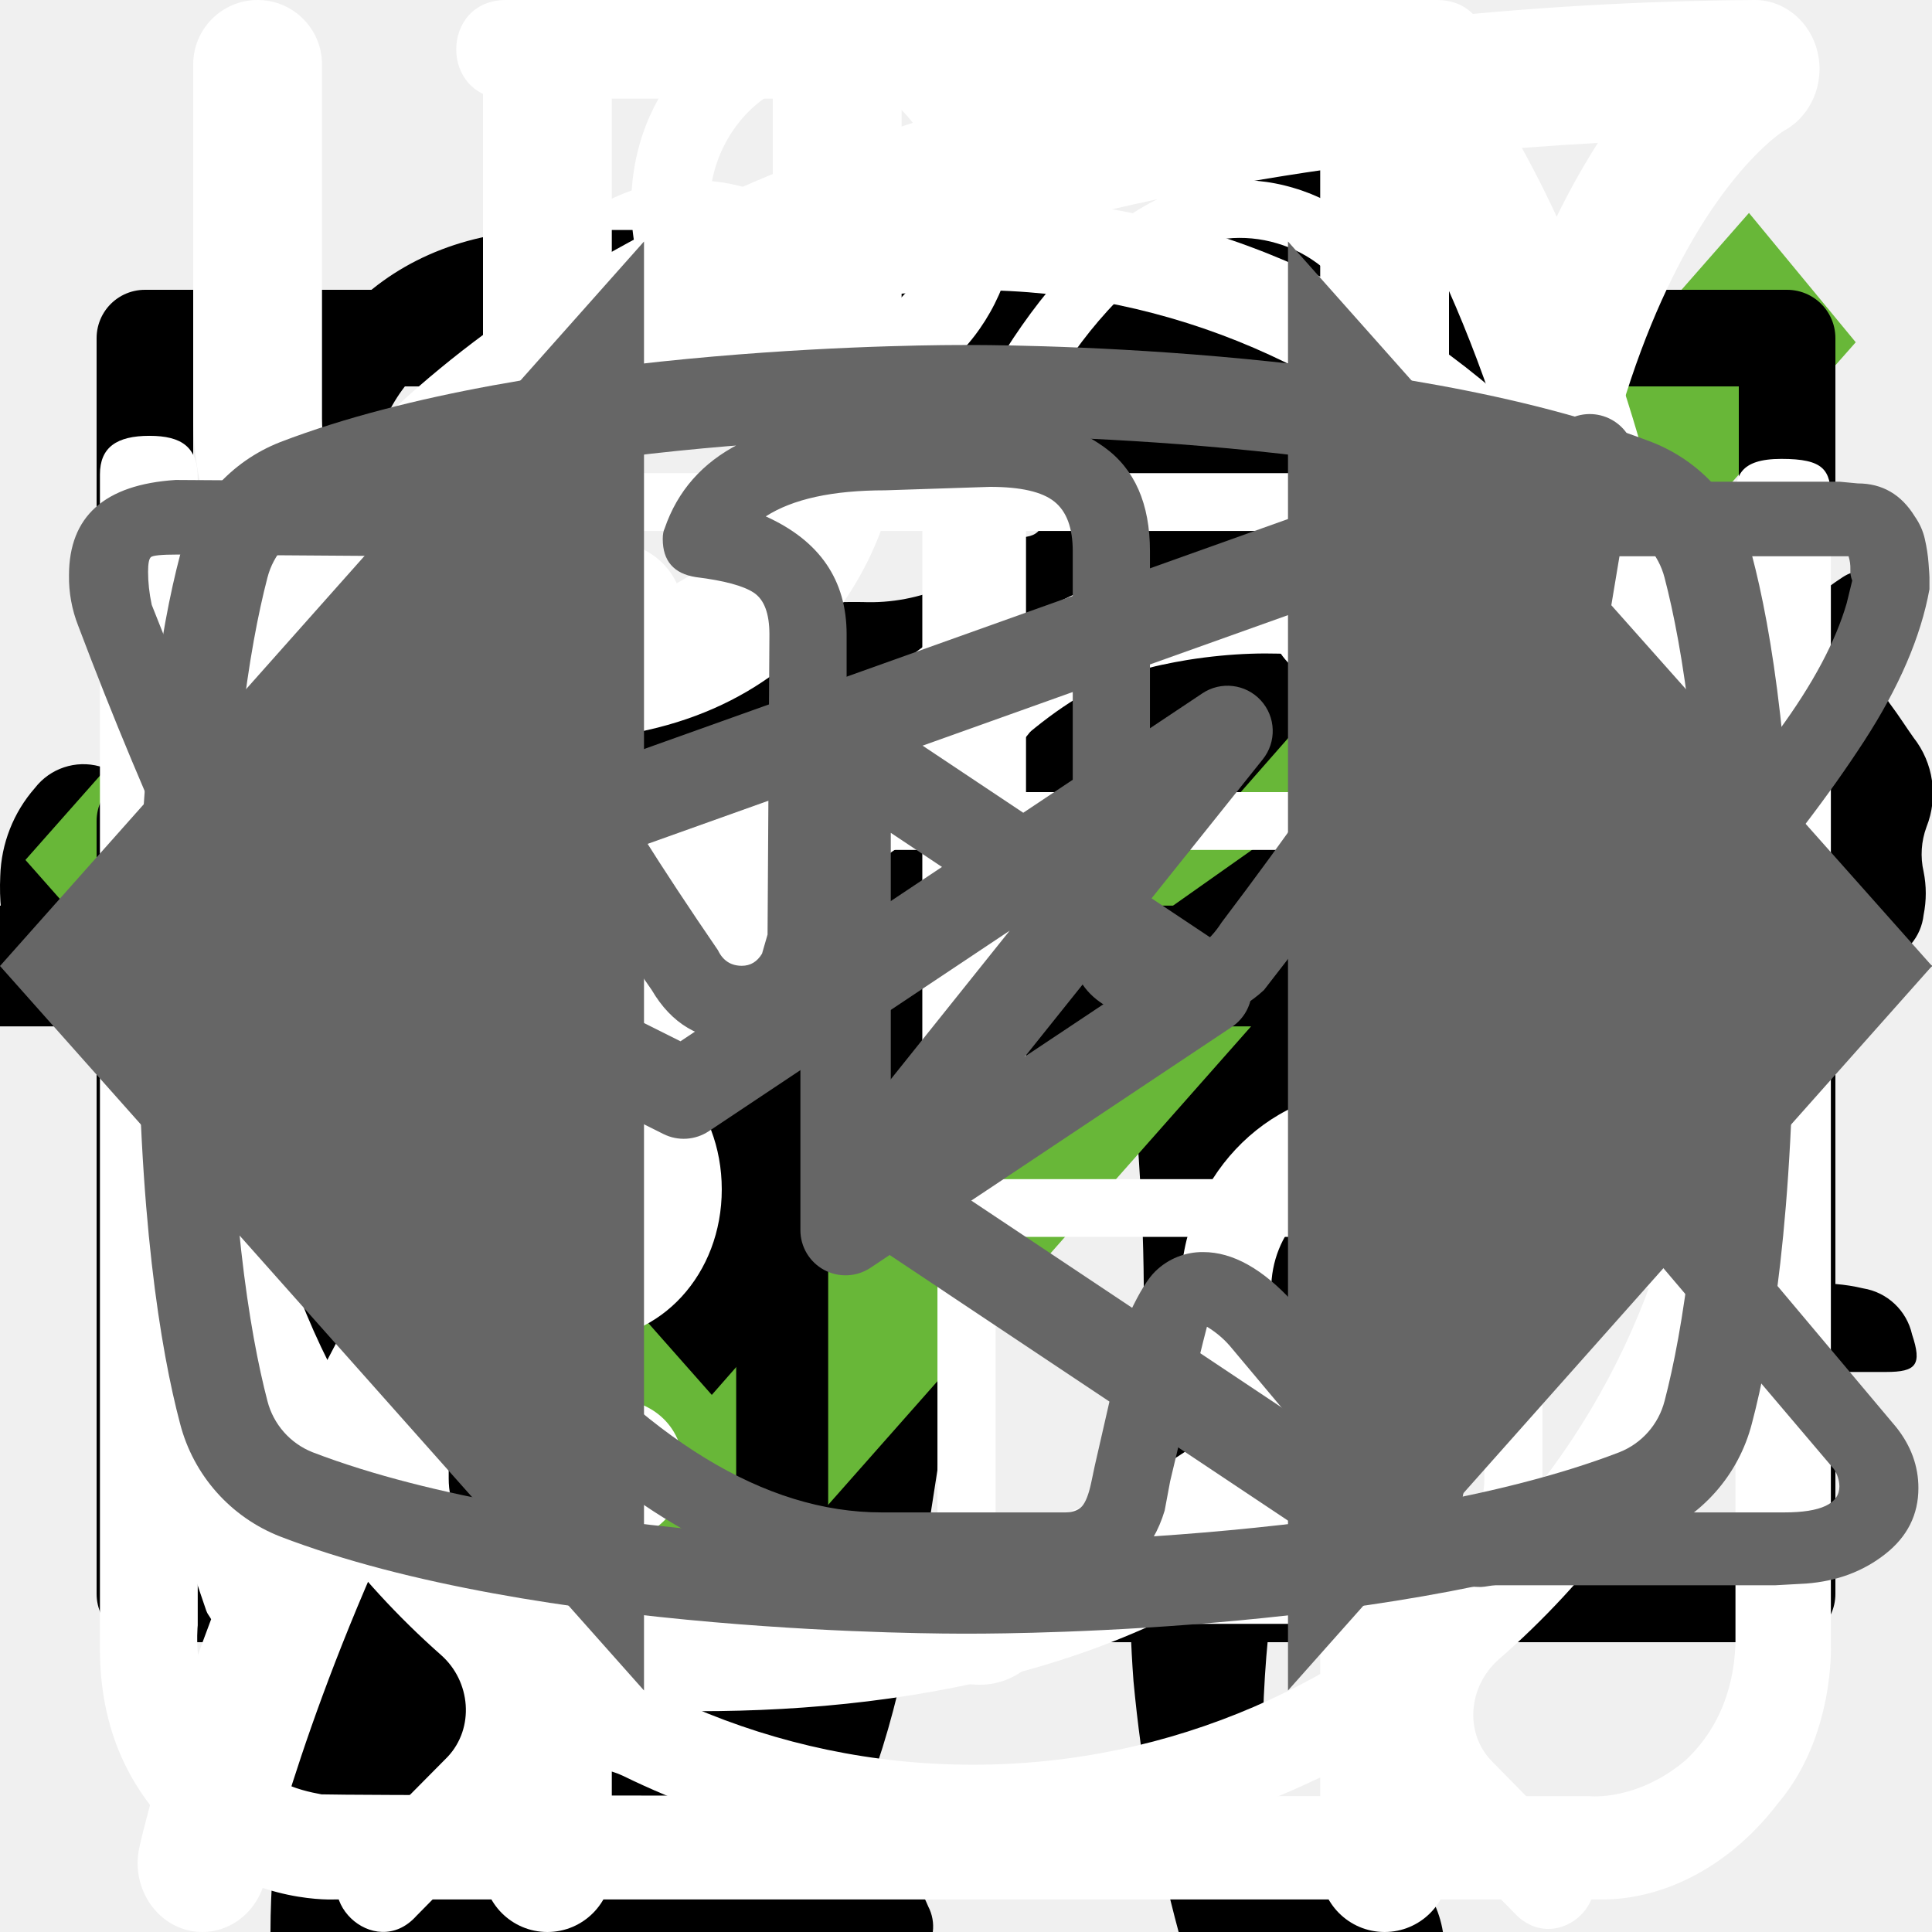
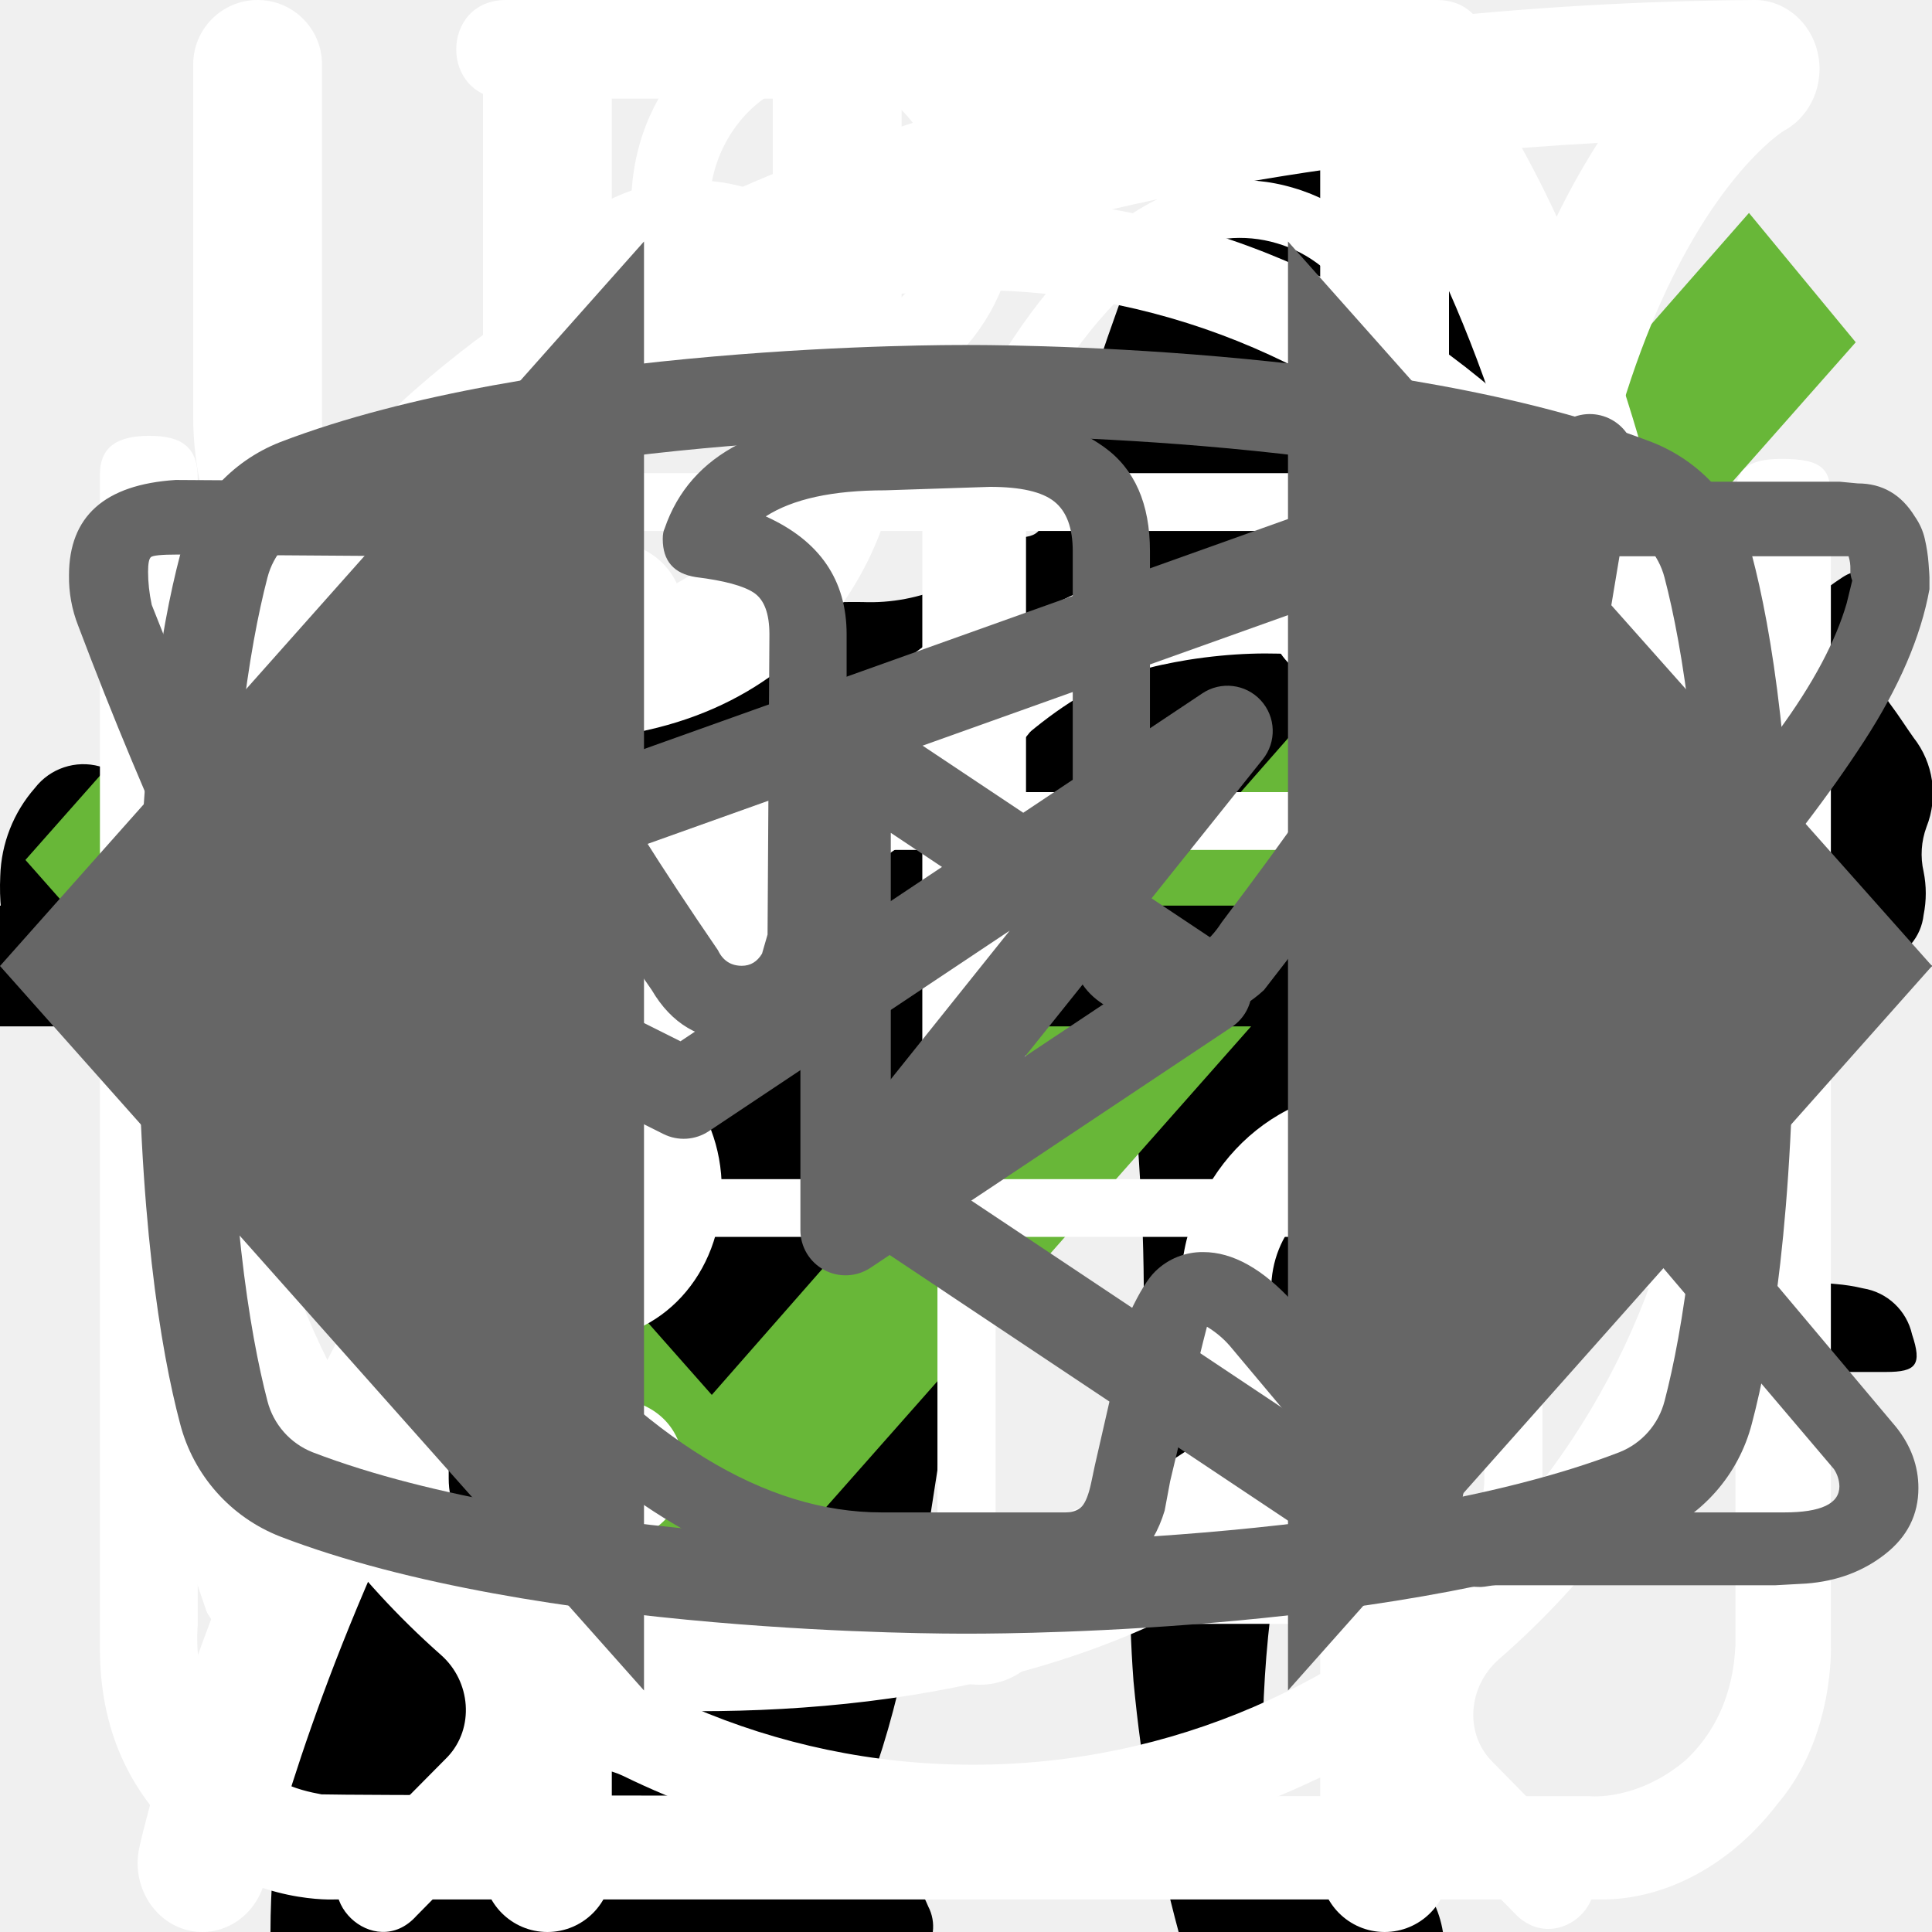
<svg xmlns="http://www.w3.org/2000/svg">
  <style>:root svg:not(:target){display:none}</style>
  <svg fill="none" id="cat-pro-tablet" viewBox="0 0 268 112">
    <path d="M246.236 11.514a30.402 30.402 0 0 1 9-9.2c2-1.4 3.2-1.4 4.4 1.2 1.6 3.8 3 7.8 1.8 12a4.59 4.59 0 0 0 .8 4.2c1.2 1.6 2.2 3.2 3.2 4.6a12.541 12.541 0 0 1 1.8 12.4 10.865 10.865 0 0 0-.4 6.2c.4 1.98.4 4.02 0 6a7.494 7.494 0 0 1-5.4 6.4 10.422 10.422 0 0 0-6.4 4 2.099 2.099 0 0 1-1.8 1c-2.4.4-8.4-5-8.4-7.4v-1.2c.2-7.2-.2-7.8-6.8-10.8a8.783 8.783 0 0 1-3.6-2.4c-1.2-1.6-2.8-1.4-4.6-.8-1.8.6-2.8 1.8-2.6 3.8.604 4.841.804 9.725.6 14.6.014.556.15 1.103.4 1.6 6.2 9 8.6 19.6 11.6 29.8 2.4 7.8 6.8 12 14.8 12.6 1.281.102 2.551.302 3.8.6a8.318 8.318 0 0 1 6.8 6.4c1.4 4.2.6 5.2-3.6 5.2h-13a6.481 6.481 0 0 1-4.6-1.6 23.39 23.39 0 0 0-6.8-4 14.53 14.53 0 0 1-6.8-5.2 57.165 57.165 0 0 0-8-9c-5.6-5.8-11.6-11.4-16.8-17.4a22.767 22.767 0 0 1-6.4-15.2c0-1.8-.4-2.6-2.4-1.8-.598.38-1.29.587-2 .6-5.6 0-8.4 3.4-10.4 8.4-1.8 4.2-4.2 8.2-6.4 12.4a20.802 20.802 0 0 0-2 8.4c0 4.8 1.2 6.4 5.6 8 2.8 1 5.4 2 6.8 4.8 1.6 3.2 1.2 4-2.2 4.2h-13.6a3.762 3.762 0 0 1-3.8-2.2l-3.6-6a12.1 12.1 0 0 1-1.4-10.8c.866-3.473.934-7.097.2-10.6a16.841 16.841 0 0 1 3.4-14c1.2-1.4 1.2-2-.8-2.4a100.13 100.13 0 0 1-23.6-8.2.2.2 0 0 1-.2-.2c-6.4-2.4-7.6-2-9.4 4.6-1.6 5.6-3.2 11.2-4.4 17-1.4 6.4.2 12.4 2.2 18.4.8 2.4 3.2 2.2 5 2.8 4 1.2 7.4 2.8 9 7 1.4 3.2 1.2 3.6-2.2 3.6-3.4 0-6.8-.2-10.4 0a13.288 13.288 0 0 1-8.4-2.8c-9.6-6.4-12.4-16.2-13.2-26.8-.4-6.6-4-11.8-8.2-16.8-.8-1-1.6-1.4-2.8-.6a88.615 88.615 0 0 1-13.4 6 53.42 53.42 0 0 0-24.4 17.6 21.26 21.26 0 0 0-4.4 10.2c-.6 3.6.4 5.2 4 6.2s5.4 3 5.8 6.8c.2 1.6-.4 2.4-2 2.4h-16.2a3.301 3.301 0 0 1-2.6-1.6 17.122 17.122 0 0 1-3.8-11 101.19 101.19 0 0 1 1.8-20.6 12.6 12.6 0 0 1 6.8-9.6c11.8-5.6 18-16.2 23.6-27.2 1.2-2.2.2-2.6-1.8-2.4a32.94 32.94 0 0 0-15.4 6.4 141.23 141.23 0 0 0-16.6 14.2 33.34 33.34 0 0 1-20.6 9.8c-14.6.8-21.4-7.4-20.8-20.6a19.38 19.38 0 0 1 4.8-12.2 8.5 8.5 0 0 1 9-3c3 .8 3.8 2.4 2.6 5.4-.6 1.2-1.4 2.2-2 3.4a14.998 14.998 0 0 0-2 4c-2.2 6 .8 10.2 7 10.8 6.6.6 12-2.2 17-6.2a89.88 89.88 0 0 0 16-16.6 41.579 41.579 0 0 1 28.8-16.2c4.6-.6 8.6-2.6 13-3.8a83.015 83.015 0 0 1 25.4-3.6 25.996 25.996 0 0 0 11.6-2.2c9.8-4 20-4 30.2-2 8 1.6 16 3.6 23.8 5.6a33.16 33.16 0 0 0 14-.4 135.592 135.592 0 0 1 26.8-4 36.318 36.318 0 0 1 17.2 3.4c4 1.8 4 1.8 3 5.6Z" fill="#000" />
  </svg>
  <svg fill="none" id="cat-slim-mobile" viewBox="0 0 36 50">
    <g clip-path="url(#cat-slim-mobile_0)">
      <path d="M28.203 0h-.195c-.33.187-.593.474-.75.82a8.028 8.028 0 0 0-.664 1.757.84.84 0 0 1-.761.691 3.77 3.77 0 0 0-2.69 1.948c-.372.661-.69 1.35-.952 2.062-.73 1.897-1.29 3.856-1.98 5.768-.324.872-.339.872-1.316.872-1.168 0-1.085-.18-1.1 1.108 0 .407.123.613.555.593.133 0 .334-.067.385.108.052.175-.123.252-.226.355a4.626 4.626 0 0 1-2.227 1.258c-.977.263-1.975.47-2.926.789-2.443.82-4.7 1.964-6.46 3.902a14.44 14.44 0 0 0-2.437 4.041C2.57 30.526 1.656 35.217.946 39.954a97.064 97.064 0 0 0-.75 6.7C.102 47.759 0 48.877 0 50h17.141a1.126 1.126 0 0 0-.118-.66 2.577 2.577 0 0 0-1.97-1.582c-.36-.083-.401-.191-.18-.475.36-.482.637-1.022.818-1.597.838-2.48 1.162-5.067 1.568-7.63.23-1.956.83-3.85 1.77-5.582a11.126 11.126 0 0 1 2.874-3.283c.427-.325.443-.325.515.227.051.366.061.742.087 1.113a48.166 48.166 0 0 1-.092 7.31 31.866 31.866 0 0 0-.078 5.67A38.826 38.826 0 0 0 23.503 50h6.84a2.79 2.79 0 0 0-2.18-2.289 4.62 4.62 0 0 0-1.934.103c-.309.073-.438 0-.463-.335a29.113 29.113 0 0 1 .514-8.154 91.803 91.803 0 0 0 1.574-9.371 9.163 9.163 0 0 1 1.172-3.609c.612-1.092 1.147-2.226 1.749-3.324a3.031 3.031 0 0 0 .216-2.676c-.139-.366-.273-.737-.442-1.087-.515-1.005-1.029-2-1.502-3.016-.252-.515-.196-.577.365-.593.838 0 .838 0 .854-.845v-.34c0-.356-.134-.552-.515-.516h-.781c-.355 0-.458-.149-.37-.515a3.217 3.217 0 0 1 2.638-2.284 11.291 11.291 0 0 1 3.404.222.513.513 0 0 0 .643-.33c.206-.515.432-1.03.664-1.546a.517.517 0 0 0-.052-.588c-1.646-2.093-3.43-4.046-5.863-5.299a.767.767 0 0 1-.452-.577 10.123 10.123 0 0 0-.653-2.144A1.803 1.803 0 0 0 28.203 0Z" fill="#000" />
    </g>
    <defs>
      <clipPath id="cat-slim-mobile_0">
        <path fill="#fff" d="M0 0h36v50H0z" />
      </clipPath>
    </defs>
  </svg>
  <svg fill="none" id="checkbox-tick" viewBox="0 0 19 15">
    <path d="M7 11.718 1.3 5.27.25 6.457 7 14.094 18.25 1.366 17.2.094 7 11.718Z" fill="#68B738" />
  </svg>
  <svg fill="none" id="email" viewBox="0 0 20 20">
-     <path d="M1.5 8.5v8h17v-8m-17-5h17v2l-8.5 6-8.5-6v-2Z" stroke="#000" stroke-linecap="round" stroke-linejoin="round" />
+     <path d="M1.5 8.5v8h17v-8m-17-5h17v2l-8.5 6-8.5-6v-2Z" />
  </svg>
  <svg fill="none" id="gift-icon" viewBox="0 0 78 81">
    <path d="M64.016 35.633H14.03c-1.754 0-3.182-1.419-3.182-3.162v-9.472c0-1.744 1.428-3.162 3.182-3.162h49.984c1.754 0 3.18 1.418 3.18 3.162v9.473c0 1.742-1.426 3.16-3.18 3.16ZM14.03 22.26a.752.752 0 0 0-.744.739v9.473c0 .407.334.738.744.738h49.984c.41 0 .743-.331.743-.739V23c0-.401-.34-.74-.743-.74H14.03Z" fill="#fff" />
    <path d="M57.045 68.082H20.999c-3.377 0-6.125-2.73-6.125-6.089V34.421c0-.669.546-1.212 1.219-1.212s1.219.543 1.219 1.212v27.572c0 2.022 1.654 3.666 3.687 3.666h36.046c2.032 0 3.686-1.644 3.686-3.666V34.421c0-.669.546-1.212 1.219-1.212.672 0 1.218.543 1.218 1.212v27.572c0 3.358-2.747 6.09-6.123 6.09Z" fill="#fff" />
    <path d="M39.023 68.082a1.215 1.215 0 0 1-1.22-1.211V34.42c0-.669.547-1.212 1.22-1.212.672 0 1.218.543 1.218 1.212V66.87c0 .67-.545 1.212-1.218 1.212ZM23.811 22.256c-3.814-2.055-5.238-6.812-3.173-10.605 2.064-3.79 6.848-5.206 10.665-3.155 5.814 3.13 8.954 11.865 9.084 12.235l-2.3.804c-.029-.083-2.961-8.225-7.944-10.908-2.635-1.416-5.937-.439-7.36 2.178-1.426 2.619-.444 5.902 2.19 7.32l-1.162 2.13Z" fill="#fff" />
    <path d="m54.231 22.256-1.16-2.132a5.377 5.377 0 0 0 2.622-3.208 5.332 5.332 0 0 0-.431-4.11 5.382 5.382 0 0 0-3.226-2.605 5.423 5.423 0 0 0-4.134.426c-4.982 2.682-7.915 10.825-7.944 10.907l-2.3-.804c.131-.37 3.27-9.104 9.084-12.234a7.856 7.856 0 0 1 5.99-.618 7.8 7.8 0 0 1 4.674 3.773 7.726 7.726 0 0 1 .623 5.955 7.79 7.79 0 0 1-3.798 4.65ZM61.95 51.857H16.093a1.215 1.215 0 0 1-1.219-1.211c0-.669.546-1.211 1.219-1.211H61.95c.672 0 1.218.542 1.218 1.21 0 .67-.545 1.212-1.218 1.212Z" fill="#fff" />
  </svg>
  <svg fill="none" id="icon-arrow" viewBox="0 0 32 12">
    <path stroke="#000" stroke-width="2" d="M0 6h26" />
    <path d="m32 6-6.75 5.196V.804L32 6Z" fill="#000" />
  </svg>
  <svg fill="none" id="input-phone" viewBox="0 0 21 20">
-     <path d="M10.002 10h8.502m0 0-2.5-2.5m2.5 2.5-2.5 2.5m-7.502-10v5h-3v5h3v5h-2.5C4.5 17.5 3.5 16.5 3.5 15V5c0-1.5 1-2.5 2.5-2.5h2.5Z" stroke="#000" stroke-linecap="round" stroke-linejoin="round" />
+     <path d="M10.002 10h8.502m0 0-2.5-2.5m2.5 2.5-2.5 2.5m-7.502-10v5h-3v5h3v5h-2.5C4.5 17.5 3.5 16.5 3.5 15V5c0-1.5 1-2.5 2.5-2.5h2.5Z" />
  </svg>
  <svg fill="none" id="products-consistency-icon" viewBox="0 0 27 29">
    <path d="M11.375 0c-1.631 0-2.9 1.36-2.9 3.081 0 1.722 1.269 3.081 2.9 3.081s2.9-1.359 2.9-3.08c0-1.723-1.269-3.082-2.9-3.082Zm0 1.178c.997 0 1.722.843 1.722 1.903 0 .997-.789 1.903-1.722 1.903-.997 0-1.722-.842-1.722-1.903 0-.997.78-1.903 1.722-1.903ZM.5 24.741c0 1.178.408 2.175 1.36 2.99.996.852 2.174.78 2.174.78h19.032c.779 0 1.812-.381 2.628-1.45.843-.997.788-2.357.788-2.357V7.486c0-.435-.109-.598-.743-.598s-.689.271-.689.589v17.218c-.018.3-.072 1.088-.743 1.722-.734.625-1.45.544-1.45.544s-18.125 0-19.031-.027c-.344-.064-.906-.19-1.45-.907-.508-.725-.408-1.63-.408-1.63V7.176c0-.462-.236-.634-.725-.634-.49 0-.743.172-.743.58v17.618ZM16.813 8.428c-1.088.236-2.175.38-4.26 2.356-2.084 1.994-3.625 1.903-5.166 1.813-1.54-.09-3.171-1.54-3.443-1.903-.336-.354-.906-.118-1.088.118-.154.235-.154.643.109.996 1.269 1.179 2.447 2.085 4.713 2.266 2.265.218 4.44-.806 5.89-2.266 1.45-1.45 2.175-1.721 3.263-1.903 2.628-.417 4.168.617 5.075 1.27.997 1.087 1.268.778 1.54.47.544-.716-.226-1.268-1.087-1.903-1.813-1.178-3.535-1.631-5.528-1.269l-.018-.045Zm-9.063 7.16c-1.178 0-2.084.996-2.084 2.265 0 1.269.906 2.266 2.084 2.266s2.084-.997 2.084-2.266c0-1.269-.906-2.266-2.084-2.266Zm11.781.779c-1.54 0-2.81 1.36-2.81 2.99 0 1.632 1.27 2.991 2.81 2.991s2.81-1.36 2.81-2.99c0-1.632-1.27-2.991-2.81-2.991Zm0 1.45c.798 0 1.45.698 1.45 1.54 0 .861-.652 1.541-1.45 1.541-.797 0-1.45-.698-1.45-1.54 0-.861.653-1.541 1.45-1.541Z" fill="#fff" />
  </svg>
  <svg fill="none" id="products-ingredient-icon" viewBox="0 0 25 28">
    <path d="M24.844.767c-.1-.45-.48-.767-.912-.767h-.005C18.989.033 6.982.916 2.134 8.38c-2.518 3.878-2.735 8.913-.644 14.965.016.047.048.079.07.122C.813 25.44.523 26.753.516 26.79c-.11.54.214 1.072.72 1.188a.88.88 0 0 0 .197.022c.433 0 .822-.321.916-.79.02-.102 2.409-10.373 10.854-16.378.431-.306.547-.927.26-1.387-.288-.46-.87-.585-1.3-.277-4.79 3.405-7.739 8.008-9.473 11.656-1.242-4.578-.916-8.377.986-11.305 3.743-5.764 12.622-7.154 17.982-7.448C20.505 3.872 19.245 7.174 19.245 13c0 3.12-.83 5.522-2.465 7.14-2.62 2.591-6.88 2.834-9.993 2.584-.518-.045-.967.371-1.006.922-.04.55.347 1.03.863 1.072.623.051 1.29.082 1.981.082 3.17 0 6.87-.663 9.43-3.194 2.034-2.011 3.065-4.906 3.065-8.605 0-9.099 3.216-11.096 3.232-11.105.39-.209.594-.677.492-1.129Z" fill="#fff" />
  </svg>
  <svg fill="none" id="products-result-icon" viewBox="0 0 27 31">
    <path d="M6.12 0c-1.066 0-1.066 1.583 0 1.583h6.668v1.604C5.96 3.62.563 9.414.563 16.485c0 4.01 1.75 7.63 4.512 10.069.48.422.544 1.171.107 1.636L3.646 29.74c-.747.686.362 1.752 1.034 1.003l2.006-2.037a1.164 1.164 0 0 1 1.312-.211 12.785 12.785 0 0 0 11.105.063c.427-.211.96-.127 1.301.211l1.942 1.974c.683.633 1.664-.317 1.046-1.003l-1.451-1.477c-.448-.454-.384-1.203.106-1.636a13.467 13.467 0 0 0 3.415-4.583 13.335 13.335 0 0 0 1.194-5.57c0-7.071-5.43-12.876-12.268-13.288V1.583h6.667c1.067 0 1.067-1.583 0-1.583H6.121ZM2.004 16.475c0-6.533 5.195-11.82 11.606-11.82 6.4 0 11.596 5.287 11.596 11.82 0 6.543-5.195 11.841-11.596 11.841-6.4 0-11.606-5.298-11.606-11.841ZM12.799 8.38c0-1.098 1.664-1.098 1.664 0v8.633a.84.84 0 0 1-.25.597.858.858 0 0 1-.604.247.816.816 0 0 1-.57-.23.798.798 0 0 1-.24-.561V8.38Zm-4.993 2.617c.308 0 .604-.12.822-.337a1.144 1.144 0 0 0 0-1.627 1.17 1.17 0 0 0-.822-.336c-.288.027-.555.16-.75.371a1.144 1.144 0 0 0 0 1.547c.195.212.462.344.75.372v.01Zm11.596 0c.308 0 .604-.12.822-.337a1.144 1.144 0 0 0 0-1.627 1.17 1.17 0 0 0-.822-.336c-.288.027-.555.16-.75.371a1.144 1.144 0 0 0 0 1.547c.195.212.462.344.75.372v.01ZM8.969 23.588c0 1.53-2.326 1.53-2.326 0s2.326-1.53 2.326 0Zm4.64 3.44a1.176 1.176 0 0 0 .893-.293 1.153 1.153 0 0 0 .381-.851 1.14 1.14 0 0 0-.38-.852 1.167 1.167 0 0 0-.894-.293c-.287.027-.555.16-.75.371a1.143 1.143 0 0 0 0 1.547c.195.212.463.344.75.372ZM5.491 16.645a1.139 1.139 0 0 1-.297.883 1.162 1.162 0 0 1-.86.377 1.173 1.173 0 0 1-.86-.377 1.148 1.148 0 0 1-.298-.883c.028-.285.162-.55.376-.742a1.17 1.17 0 0 1 1.564 0c.214.193.348.457.375.742Zm17.388 1.15a1.173 1.173 0 0 0 .894-.294 1.152 1.152 0 0 0 .38-.851 1.14 1.14 0 0 0-.38-.852 1.164 1.164 0 0 0-.894-.293c-.287.027-.555.16-.749.371a1.144 1.144 0 0 0 0 1.547c.195.212.462.345.75.372Zm-2.314 5.805c0 1.52-2.326 1.52-2.326-.01 0-1.531 2.326-1.531 2.326 0v.01Z" fill="#fff" />
  </svg>
  <svg fill="none" id="products-usage" viewBox="0 0 26 30">
    <path fill-rule="evenodd" clip-rule="evenodd" d="M19.117.076a1 1 0 0 1 1.09.217c.909.908 2.097 2.878 3.059 5.918C24.237 9.28 25 13.508 25 19a1 1 0 0 1-1 1h-3.5v9a1 1 0 1 1-2 0V1a1 1 0 0 1 .617-.924ZM20.5 18h2.491c-.086-4.816-.786-8.512-1.632-11.186-.278-.88-.57-1.643-.859-2.295V18ZM6.5 0a1 1 0 0 1 1 1v28a1 1 0 1 1-2 0V1a1 1 0 0 1 1-1Z" fill="#fff" />
    <path fill-rule="evenodd" clip-rule="evenodd" d="M2 0a1 1 0 0 1 1 1v5.5c0 .557.192 1.315.7 1.917.48.566 1.314 1.083 2.8 1.083a1 1 0 1 1 0 2c-2.015 0-3.43-.733-4.326-1.792A5.068 5.068 0 0 1 1 6.5V1a1 1 0 0 1 1-1Z" fill="#fff" />
    <path fill-rule="evenodd" clip-rule="evenodd" d="M11 0a1 1 0 0 0-1 1v5.5a3.07 3.07 0 0 1-.7 1.917C8.82 8.983 7.984 9.5 6.5 9.5a1 1 0 0 0 0 2c2.014 0 3.43-.733 4.326-1.792A5.068 5.068 0 0 0 12 6.5V1a1 1 0 0 0-1-1Z" fill="#fff" />
  </svg>
  <svg fill="none" id="telegram" viewBox="0 0 28 22">
    <path fill-rule="evenodd" clip-rule="evenodd" d="M23.46 3.153c.18.15.265.382.227.611l-2.626 15.757a.657.657 0 0 1-1.012.439l-7.878-5.253a.657.657 0 0 1-.149-.956l2.611-3.263-4.36 2.906a.657.657 0 0 1-.658.041L4.363 10.81a.657.657 0 0 1 .073-1.205l18.383-6.566a.657.657 0 0 1 .642.115Zm-17.134 7.17 3.536 1.768 7.561-5.041a.656.656 0 0 1 .877.956l-4.805 6.006 6.438 4.292L22.208 4.65 6.326 10.323Z" fill="#666" />
  </svg>
  <svg fill="none" id="triangles-slider" viewBox="0 0 24 18">
    <path d="M8 0 0 9l8 9V0ZM24 9l-8-9v18l8-9Z" fill="#666" />
  </svg>
  <svg fill="none" id="vkontakte" viewBox="0 0 28 22">
    <path d="M1 5.339c0-.855.515-1.316 1.545-1.383l3.97.025a.52.52 0 0 1 .533.377c.409 1.257.866 2.343 1.372 3.257.506.913 1.168 1.965 1.985 3.156.071.15.187.226.346.226.125 0 .223-.059.293-.176l.08-.277.027-4.35c0-.302-.075-.503-.226-.604-.151-.1-.431-.176-.84-.226-.32-.05-.48-.235-.48-.553 0-.067.01-.118.027-.151.373-1.09 1.44-1.635 3.198-1.635L14.322 3c.675 0 1.234.16 1.678.478.444.318.666.821.666 1.509v5.708c.125.084.24.126.347.126.266 0 .497-.15.692-.453 1.954-2.582 3.011-4.308 3.17-5.18 0-.017.019-.059.054-.126.125-.251.329-.47.613-.654.284-.184.533-.31.746-.377a.554.554 0 0 1 .24-.05h4.13l.266.025c.355 0 .63.16.826.478.07.1.12.21.146.327.027.117.045.234.054.352.009.117.013.184.013.2v.177c-.124.687-.44 1.42-.946 2.2-.506.78-1.15 1.622-1.931 2.528-.782.905-1.27 1.5-1.466 1.785-.16.201-.24.386-.24.553 0 .135.071.286.213.453l3.89 4.627c.213.269.32.562.32.88 0 .386-.16.705-.48.956-.32.252-.701.394-1.145.428l-.453.025h-4.05a.855.855 0 0 0-.106.012.862.862 0 0 1-.107.013c-.39 0-.755-.16-1.092-.478-.125-.134-.96-1.123-2.505-2.967a1.387 1.387 0 0 0-.373-.327c-.07.268-.164.654-.28 1.157-.115.503-.2.863-.253 1.081l-.08.427c-.177.587-.55.94-1.119 1.057l-.373.025h-2.61c-1.475 0-2.945-.637-4.41-1.911-1.466-1.275-2.784-2.922-3.957-4.942-1.172-2.02-2.264-4.372-3.277-7.054A1.916 1.916 0 0 1 1 5.338Zm16.013 6.513c-.373 0-.71-.096-1.013-.29-.302-.192-.453-.456-.453-.791V4.987c0-.336-.089-.575-.266-.717-.178-.143-.489-.214-.933-.214l-1.518.05c-.764 0-1.341.126-1.732.378.781.352 1.172.922 1.172 1.71v4.426a1.5 1.5 0 0 1-.533 1.044 1.59 1.59 0 0 1-1.066.414c-.532 0-.94-.243-1.225-.729C8.06 9.371 7.03 7.493 6.356 5.716l-.24-.654-3.544-.025c-.231 0-.36.013-.386.038-.027.025-.04.096-.04.213 0 .151.017.31.053.478l.56 1.409c1.491 3.638 3.112 6.505 4.862 8.6 1.75 2.096 3.468 3.144 5.155 3.144h2.665c.106 0 .186-.03.24-.088.053-.06.097-.172.133-.34l.053-.251.506-2.213c.142-.302.267-.503.373-.604a.975.975 0 0 1 .693-.277c.426 0 .861.243 1.305.73l2.265 2.716c.142.218.293.327.453.327h4.396c.533 0 .8-.126.8-.378a.466.466 0 0 0-.08-.251l-3.864-4.552c-.302-.352-.453-.73-.453-1.131 0-.403.142-.788.427-1.157.23-.336.679-.893 1.345-1.673a37.63 37.63 0 0 0 1.745-2.187c.498-.68.826-1.296.986-1.849l.08-.327a.371.371 0 0 1-.027-.163.574.574 0 0 0-.026-.189h-4.183c-.267.1-.48.252-.64.453l-.16.478c-.444 1.156-1.607 2.942-3.49 5.356a1.892 1.892 0 0 1-1.305.503Z" fill="#666" />
  </svg>
  <svg fill="none" id="youtube" viewBox="0 0 28 22">
    <path d="m17.85 10.793-5.236-3.491a.655.655 0 0 0-1.014.545v6.982a.654.654 0 0 0 1.014.546l5.237-3.491a.655.655 0 0 0 0-1.091Zm-4.94 2.814V9.07l3.403 2.27-3.404 2.268Zm12.48-8.563a2.4 2.4 0 0 0-1.452-1.637C20.218 1.978 14.251 2 14 2c-.25 0-6.218-.022-9.938 1.407A2.4 2.4 0 0 0 2.61 5.044C2.327 6.113 2 8.076 2 11.338c0 3.262.327 5.226.61 6.295a2.4 2.4 0 0 0 1.452 1.636c3.72 1.43 9.687 1.407 9.938 1.407h.076c.753 0 6.317-.043 9.862-1.407a2.4 2.4 0 0 0 1.451-1.636c.284-1.07.611-3.033.611-6.295s-.327-5.225-.61-6.294Zm-1.266 12.261a1.09 1.09 0 0 1-.655.742c-3.49 1.342-9.404 1.32-9.469 1.32-.066 0-5.978.022-9.47-1.32a1.09 1.09 0 0 1-.654-.742c-.261-1.003-.567-2.847-.567-5.967 0-3.12.306-4.963.567-5.967a1.09 1.09 0 0 1 .655-.742C8.02 3.287 13.935 3.31 14 3.31c.066 0 5.978-.022 9.47 1.32a1.092 1.092 0 0 1 .654.742c.262 1.004.567 2.847.567 5.967 0 3.12-.305 4.964-.567 5.967Z" fill="#666" />
  </svg>
</svg>
